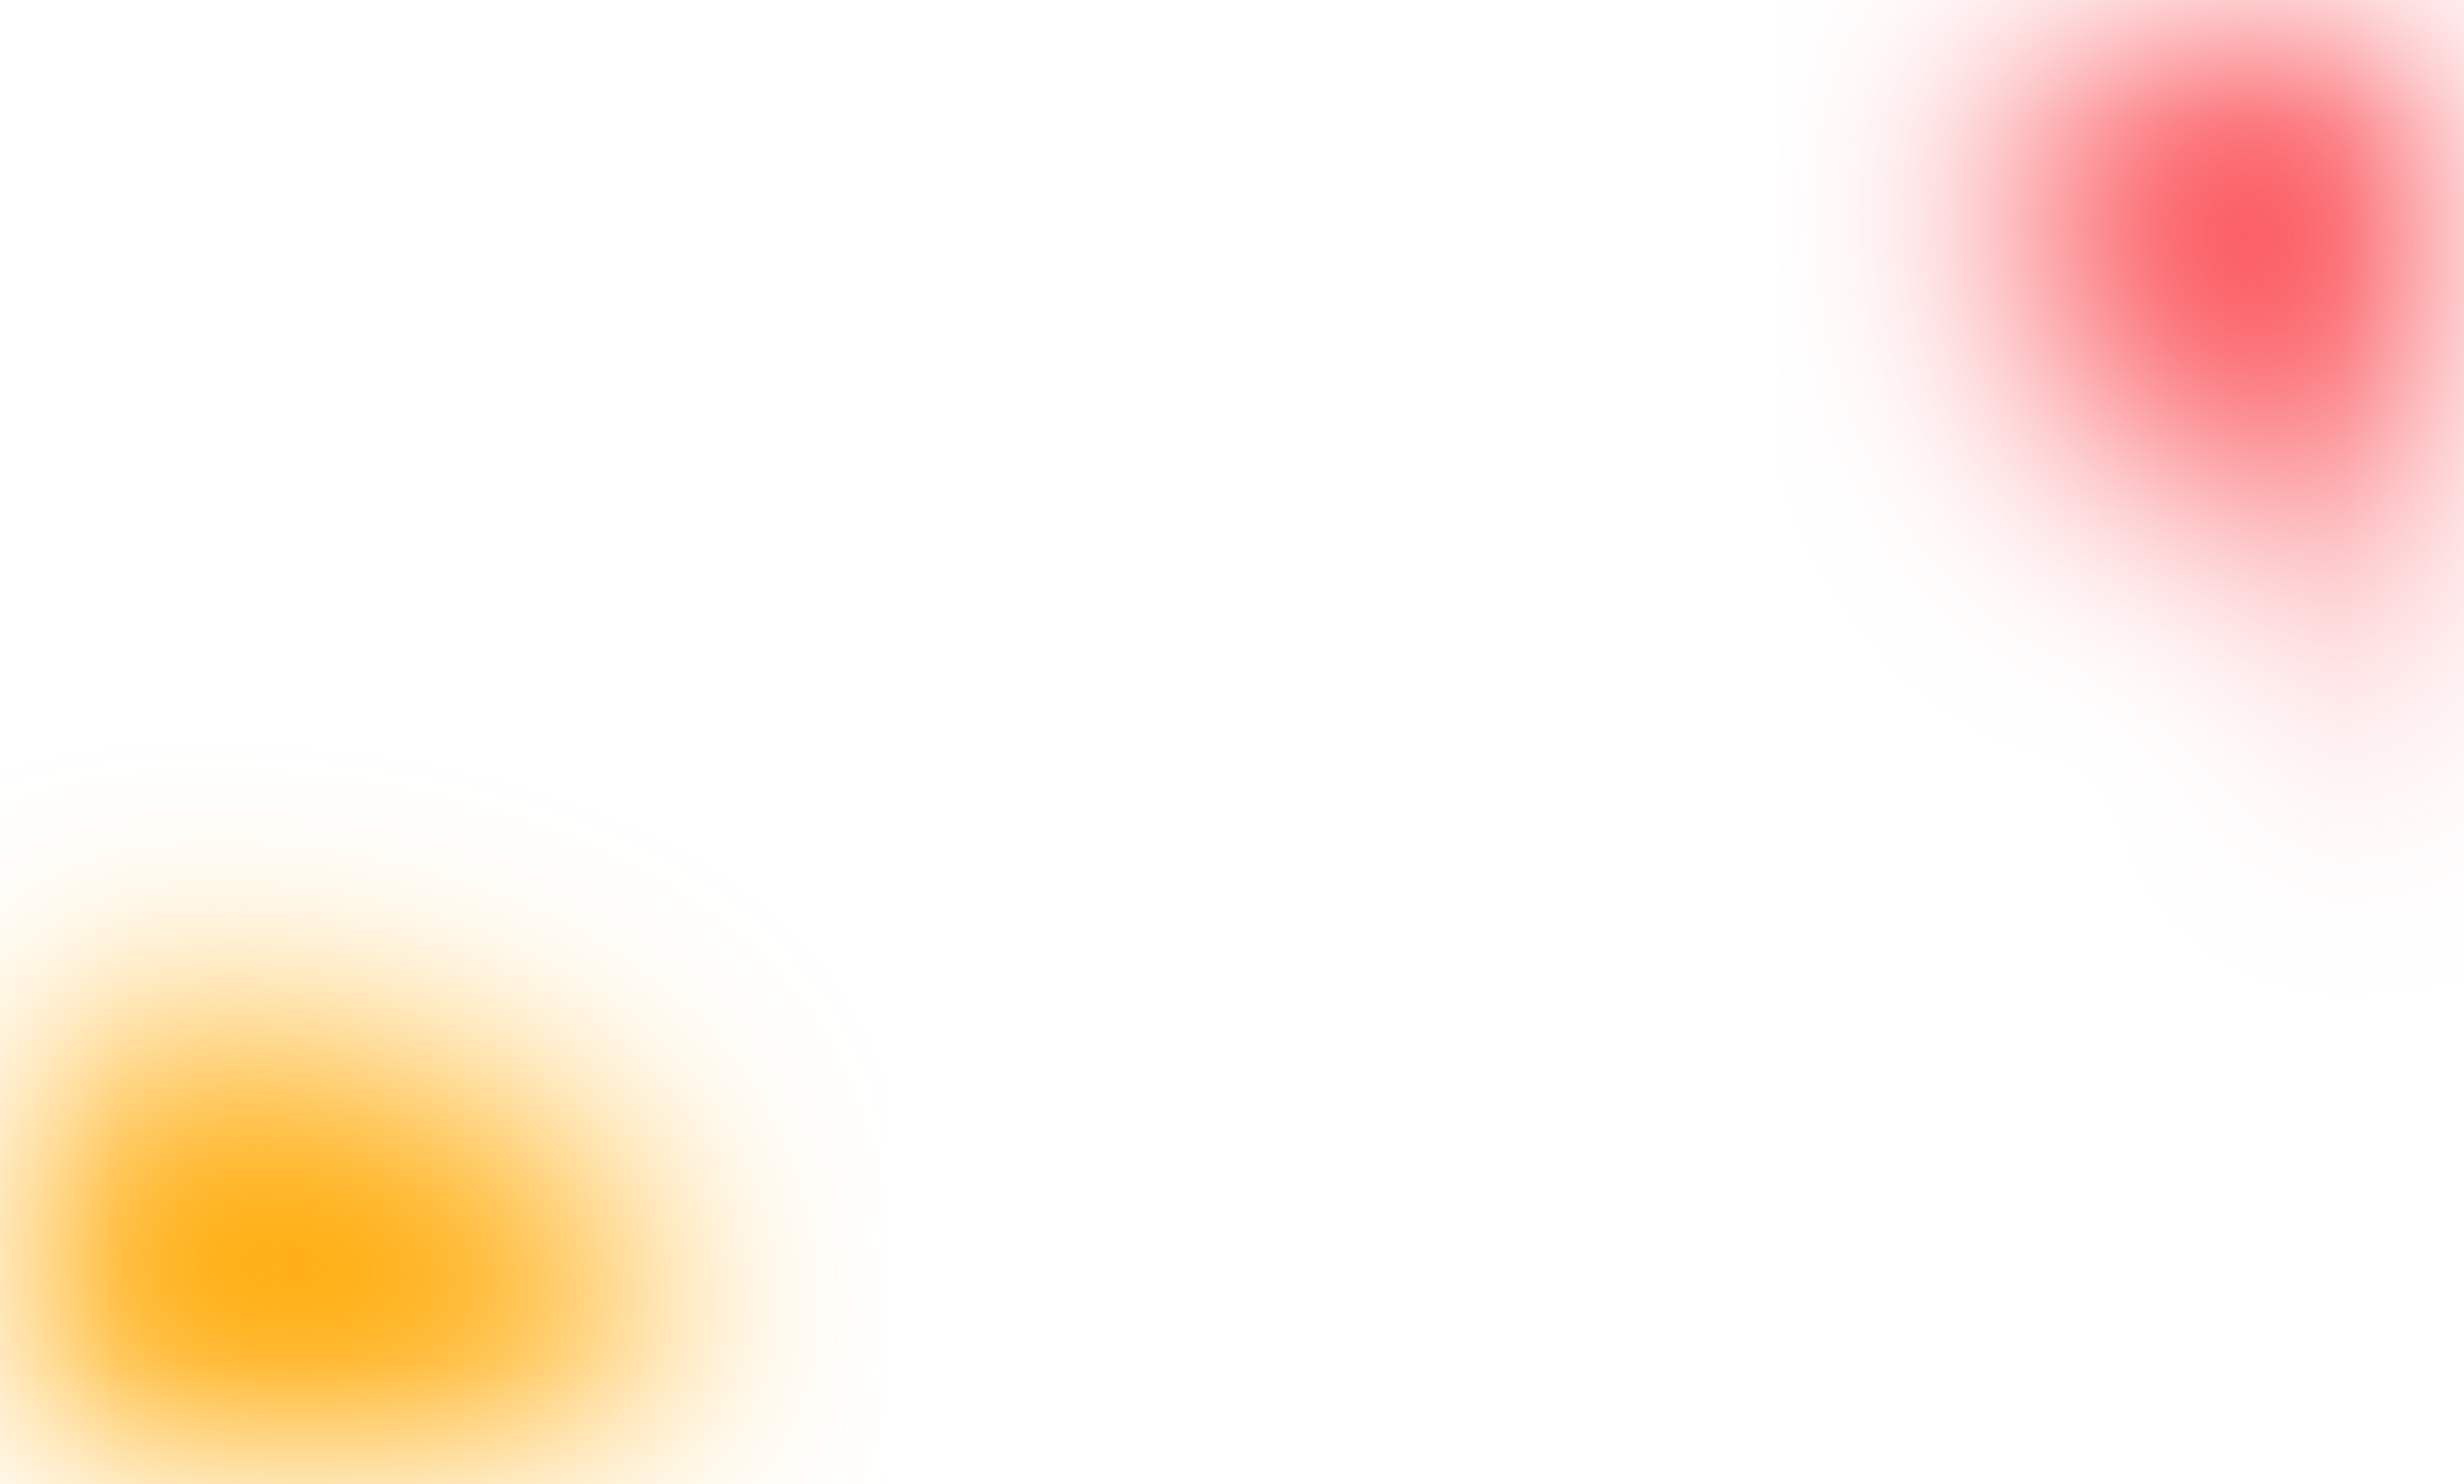
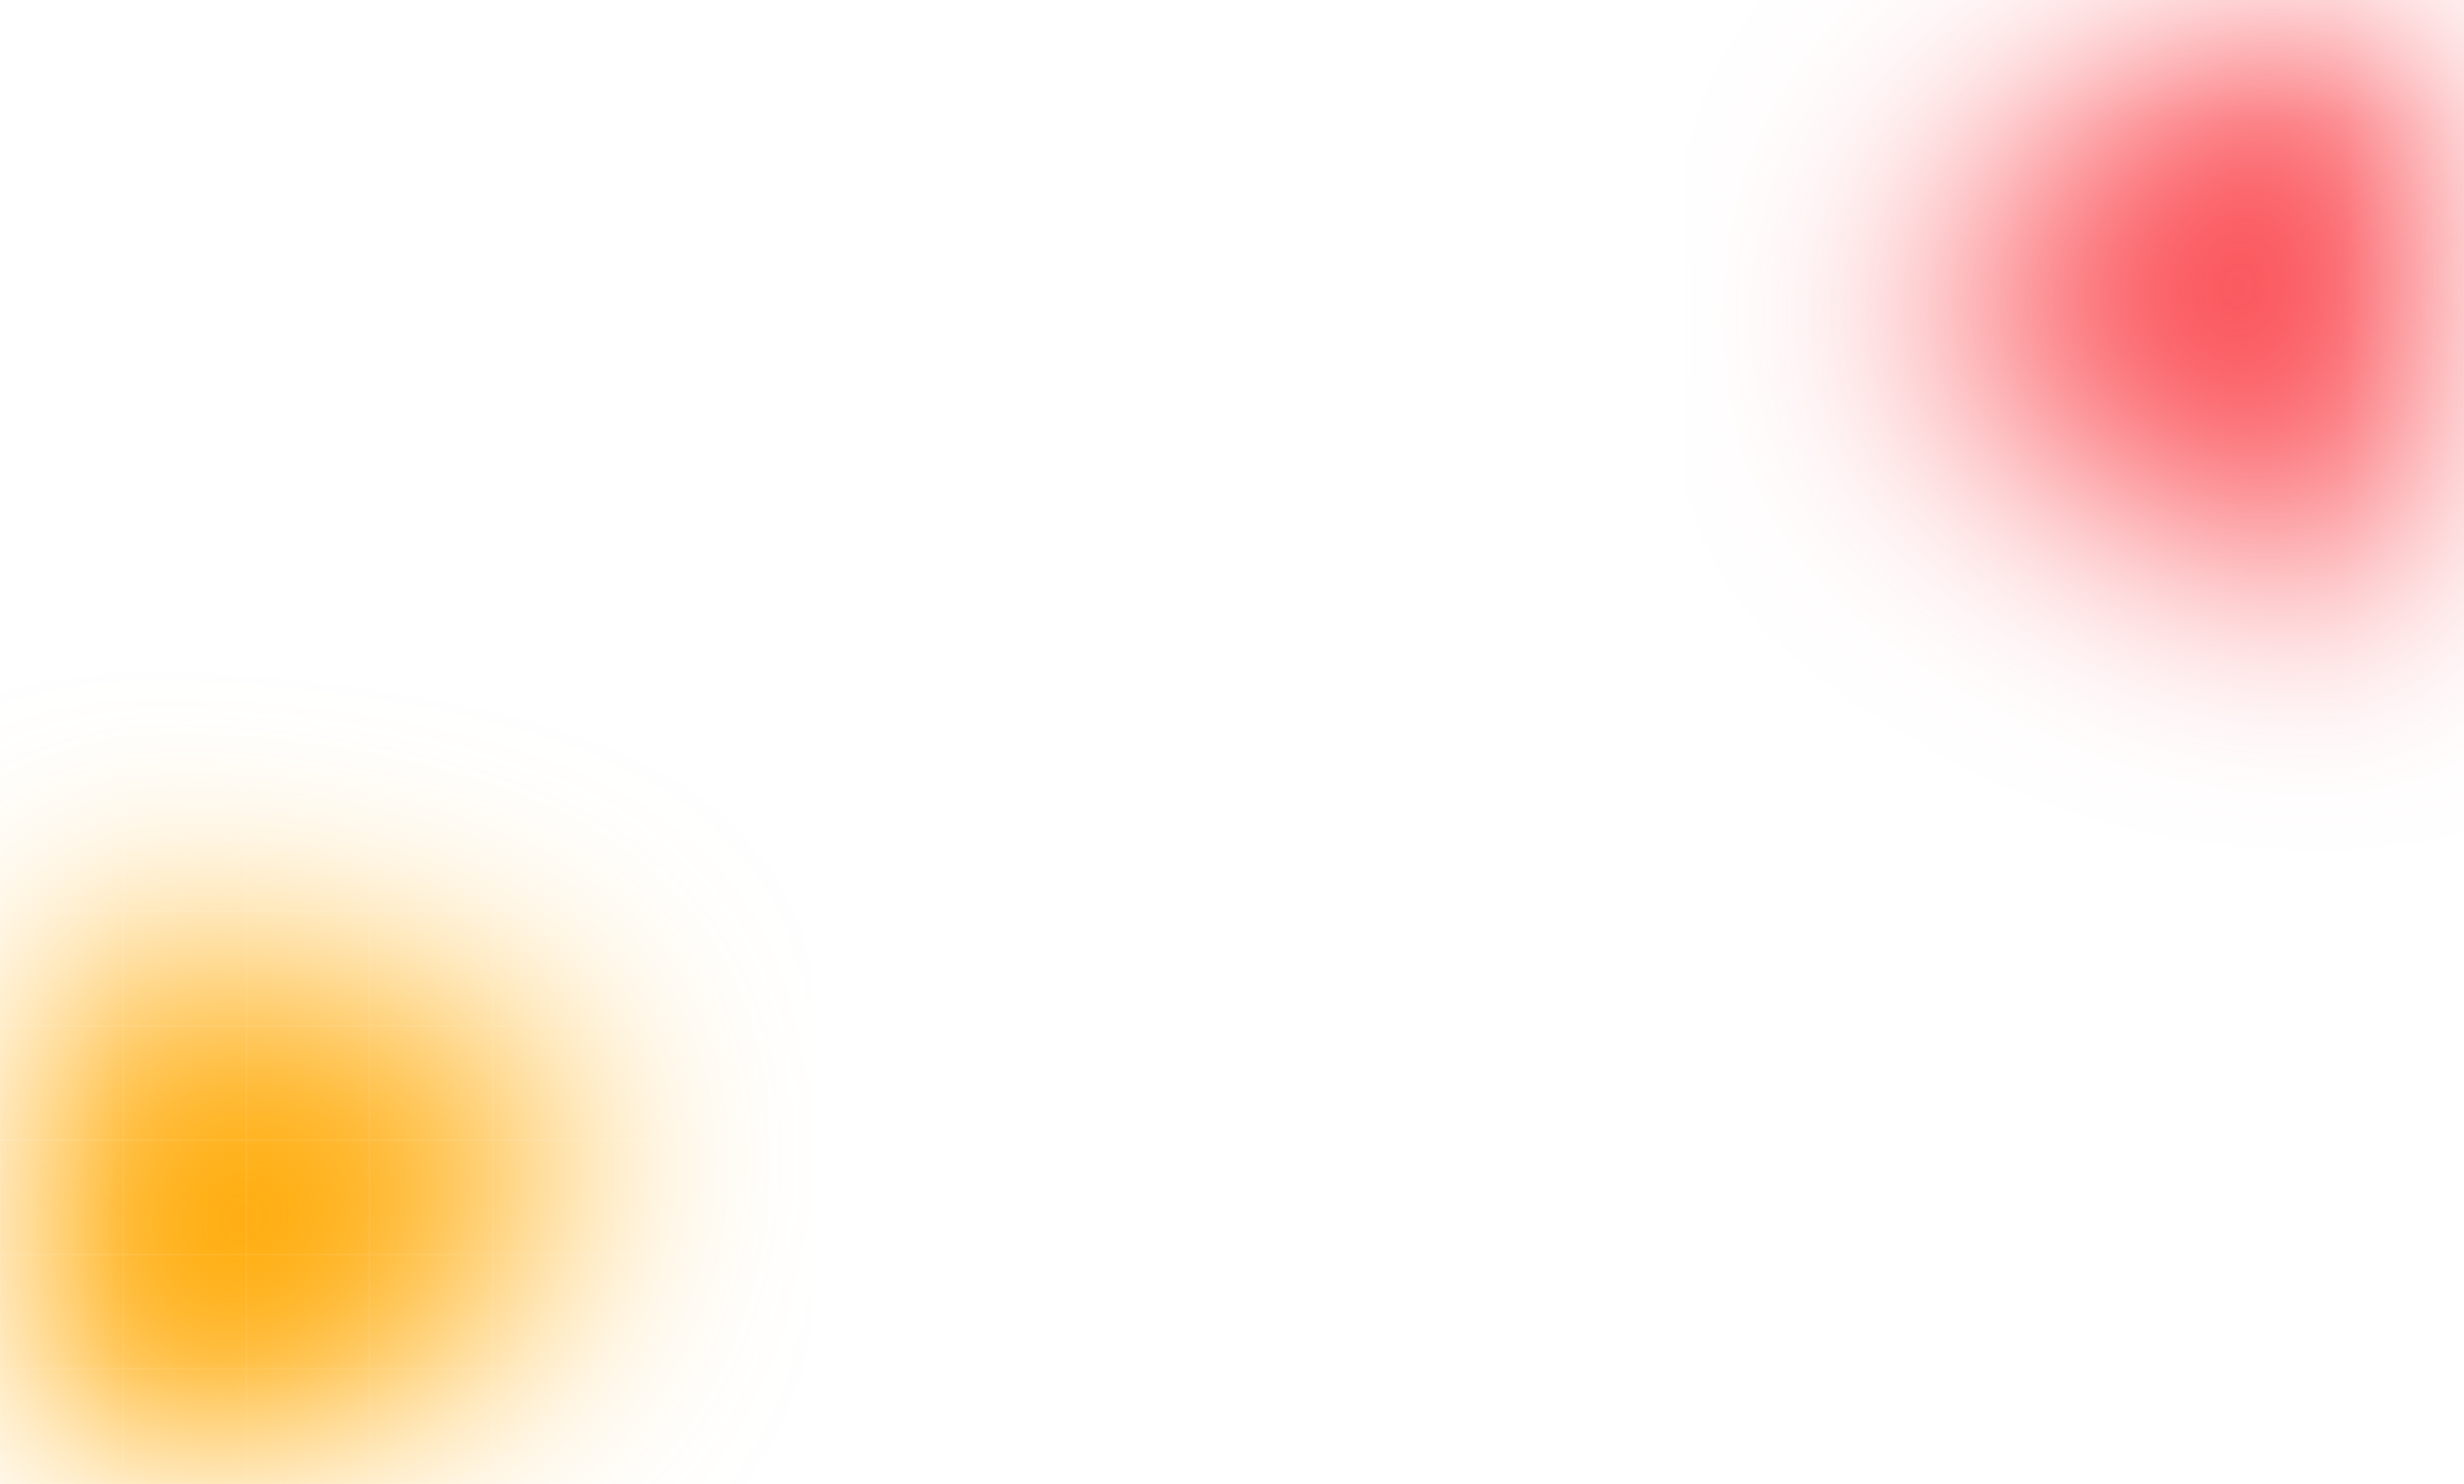
<svg xmlns="http://www.w3.org/2000/svg" width="1440" height="867" viewBox="0 0 1440 867" fill="none">
-   <g filter="url(#filter0_f_0_1)">
-     <path d="M-426.36 809.333C-433.015 666.481 -109.378 325.829 -102.393 564.257C-95.409 802.685 -55.612 535.766 243.019 631.972C541.649 728.178 249.385 1034.15 -8.467 1046.16C-266.318 1058.17 -419.704 952.185 -426.36 809.333Z" fill="#FFA800" />
+   <g filter="url(#filter0_f_252_17)">
+     <path d="M-25.151 798.078C-29.46 712.385 -100.796 327.883 -96.274 470.91C-91.751 613.937 65.371 537.198 258.727 594.91C452.083 652.622 165.952 924.294 -1 931.5C-167.953 938.706 -20.842 883.771 -25.151 798.078Z" fill="#FFA800" />
  </g>
-   <g filter="url(#filter1_f_0_1)">
-     <path d="M1542 107.861C1542 257.485 1392.21 597.753 1394.03 348.224C1395.85 98.695 1372.8 375.723 1243.03 260.634C1113.25 145.545 1248.48 -160 1362.49 -160C1476.5 -160 1542 -41.762 1542 107.861Z" fill="#FA484F" />
+   <path d="M71.984 -2V64.846M71.984 -2H0V64.846M71.984 -2H143.969M71.984 64.846L71.984 131.692M71.984 64.846H0M71.984 64.846L143.969 64.846M71.984 131.692V198.538M71.984 131.692H0M71.984 131.692L143.969 131.692M71.984 198.538L71.984 265.385M71.984 198.538H0M71.984 198.538H143.968M71.984 265.385V332.231M71.984 265.385H0M71.984 265.385H143.968M71.984 332.231V399.077M71.984 332.231H0M71.984 332.231H143.968M71.984 399.077L71.984 465.923M71.984 399.077H0M71.984 399.077H143.968M71.984 465.923V532.769M71.984 465.923H0M71.984 465.923H143.968M71.984 532.769V599.615M71.984 532.769H0M71.984 532.769H143.968M71.984 599.615L71.984 666.461M71.984 599.615H0M71.984 599.615H143.968M71.984 666.461V733.308M71.984 666.461H0M71.984 666.461H143.968M71.984 733.308L71.984 800.154M71.984 733.308H0M71.984 733.308H143.968M71.984 800.154V867M71.984 800.154H0M71.984 800.154H143.968M71.984 867L0 867V800.154M71.984 867H143.968M0 64.846V131.692M0 131.692V198.538M0 198.538V265.385M0 265.385V332.231M0 332.231V399.077M0 399.077V465.923M0 465.923V532.769M0 532.769V599.615M0 599.615V666.461M0 666.461V733.308M0 733.308V800.154M143.969 -2V64.846M143.969 -2H215.953M143.969 64.846V131.692M143.969 64.846H215.953M143.969 131.692L143.968 198.538M143.969 131.692H215.953M143.968 198.538V265.385M143.968 198.538L215.953 198.538M143.968 265.385V332.231M143.968 265.385H215.953M143.968 332.231V399.077M143.968 332.231H215.953M143.968 399.077L143.968 465.923M143.968 399.077H215.953M143.968 465.923V532.769M143.968 465.923H215.953M143.968 532.769V599.615M143.968 532.769H215.953M143.968 599.615V666.461M143.968 599.615H215.953M143.968 666.461L143.968 733.308M143.968 666.461H215.953M143.968 733.308V800.154M143.968 733.308H215.953M143.968 800.154V867M143.968 800.154H215.953M143.968 867H215.953M215.953 -2V64.846M215.953 -2H287.937M215.953 64.846V131.692M215.953 64.846L287.937 64.846M215.953 131.692L215.953 198.538M215.953 131.692H287.937M215.953 198.538V265.385M215.953 198.538H287.937M215.953 265.385V332.231M215.953 265.385L287.937 265.385M215.953 332.231V399.077M215.953 332.231L287.937 332.231M215.953 399.077L215.953 465.923M215.953 399.077H287.937M215.953 465.923V532.769M215.953 465.923H287.937M215.953 532.769V599.615M215.953 532.769H287.937M215.953 599.615V666.461M215.953 599.615H287.937M215.953 666.461L215.953 733.308M215.953 666.461H287.937M215.953 733.308V800.154M215.953 733.308H287.937M215.953 800.154V867M215.953 800.154H287.937M215.953 867H287.937M287.937 -2V64.846M287.937 -2H359.921M287.937 64.846V131.692M287.937 64.846H359.921M287.937 131.692V198.538M287.937 131.692L359.921 131.692M287.937 198.538V265.385M287.937 198.538H359.921M287.937 265.385V332.231M287.937 265.385H359.921M287.937 332.231V399.077M287.937 332.231H359.921M287.937 399.077L287.937 465.923M287.937 399.077H359.921M287.937 465.923V532.769M287.937 465.923H359.921M287.937 532.769V599.615M287.937 532.769H359.921M287.937 599.615V666.461M287.937 599.615H359.921M287.937 666.461V733.308M287.937 666.461H359.921M287.937 733.308V800.154M287.937 733.308H359.921M287.937 800.154V867M287.937 800.154H359.921M287.937 867H359.921M503.89 -2V64.846M503.89 -2H431.905M503.89 -2H575.874M503.89 64.846V131.692M503.89 64.846H431.905M503.89 64.846L575.874 64.846M503.89 131.692V198.538M503.89 131.692H431.905M503.89 131.692H575.874M503.89 198.538V265.385M503.89 198.538L431.905 198.538M503.89 198.538H575.874M503.89 265.385V332.231M503.89 265.385H431.905M503.89 265.385H575.874M503.89 332.231V399.077M503.89 332.231H431.905M503.89 332.231H575.874M503.89 399.077L503.89 465.923M503.89 399.077L431.905 399.077M503.89 399.077H575.874M503.89 465.923V532.769M503.89 465.923L431.905 465.923M503.89 465.923H575.874M503.89 532.769V599.615M503.89 532.769L431.905 532.769M503.89 532.769H575.874M503.89 599.615V666.462M503.89 599.615H431.905M503.89 599.615H575.874M503.89 666.462V733.308M503.89 666.462L431.905 666.461M503.89 666.462H575.874M503.89 733.308V800.154M503.89 733.308L431.905 733.308M503.89 733.308H575.874M503.89 800.154V867M503.89 800.154L431.905 800.154M503.89 800.154H575.874M503.89 867H431.905M503.89 867H575.874M719.842 -2V64.846M719.842 -2H647.858M719.842 -2H791.827M719.842 64.846V131.692M719.842 64.846L647.858 64.846M719.842 64.846H791.827M719.842 131.692V198.538M719.842 131.692H647.858M719.842 131.692H791.827M719.842 198.538V265.385M719.842 198.538H647.858M719.842 198.538L791.827 198.538M719.842 265.385V332.231M719.842 265.385L647.858 265.385M719.842 265.385H791.827M719.842 332.231V399.077M719.842 332.231L647.858 332.231M719.842 332.231H791.827M719.842 399.077L719.842 465.923M719.842 399.077H647.858M719.842 399.077H791.827M719.842 465.923V532.769M719.842 465.923H647.858M719.842 465.923H791.827M719.842 532.769V599.615M719.842 532.769H647.858M719.842 532.769H791.827M719.842 599.615V666.462M719.842 599.615H647.858M719.842 599.615H791.827M719.842 666.462V733.308M719.842 666.462H647.858M719.842 666.462H791.827M719.842 733.308V800.154M719.842 733.308H647.858M719.842 733.308H791.827M719.842 800.154V867M719.842 800.154H647.858M719.842 800.154H791.827M719.842 867H647.858M719.842 867H791.827M359.921 -2V64.846M359.921 -2H431.905M359.921 64.846V131.692M359.921 64.846L431.905 64.846M359.921 131.692V198.538M359.921 131.692H431.905M359.921 198.538V265.385M359.921 198.538H431.905M359.921 265.385V332.231M359.921 265.385H431.905M359.921 332.231V399.077M359.921 332.231H431.905M359.921 399.077L359.921 465.923M359.921 399.077H431.905M359.921 465.923V532.769M359.921 465.923H431.905M359.921 532.769V599.615M359.921 532.769H431.905M359.921 599.615V666.461M359.921 599.615H431.905M359.921 666.461V733.308M359.921 666.461H431.905M359.921 733.308V800.154M359.921 733.308H431.905M359.921 800.154V867M359.921 800.154H431.905M359.921 867H431.905M575.874 -2V64.846M575.874 -2H647.858M575.874 64.846V131.692M575.874 64.846H647.858M575.874 131.692V198.538M575.874 131.692L647.858 131.692M575.874 198.538V265.385M575.874 198.538H647.858M575.874 265.385V332.231M575.874 265.385H647.858M575.874 332.231V399.077M575.874 332.231H647.858M575.874 399.077L575.874 465.923M575.874 399.077H647.858M575.874 465.923V532.769M575.874 465.923H647.858M575.874 532.769V599.615M575.874 532.769H647.858M575.874 599.615V666.462M575.874 599.615H647.858M575.874 666.462V733.308M575.874 666.462H647.858M575.874 733.308V800.154M575.874 733.308H647.858M575.874 800.154V867M575.874 800.154H647.858M575.874 867H647.858M791.827 -2V64.846M791.827 -2H863.811M791.827 64.846V131.692M791.827 64.846L863.811 64.846M791.827 131.692V198.538M791.827 131.692L863.811 131.692M791.827 198.538V265.385M791.827 198.538H863.811M791.827 265.385V332.231M791.827 265.385H863.811M791.827 332.231V399.077M791.827 332.231H863.811M791.827 399.077V465.923M791.827 399.077H863.811M791.827 465.923V532.769M791.827 465.923H863.811M791.827 532.769V599.615M791.827 532.769H863.811M791.827 599.615V666.462M791.827 599.615H863.811M791.827 666.462V733.308M791.827 666.462H863.811M791.827 733.308V800.154M791.827 733.308H863.811M791.827 800.154V867M791.827 800.154H863.811M791.827 867H863.811M431.905 -2V64.846M431.905 64.846V131.692M431.905 131.692V198.538M431.905 198.538L431.905 265.385M431.905 265.385V332.231M431.905 332.231V399.077M431.905 399.077V465.923M431.905 465.923V532.769M431.905 532.769V599.615M431.905 599.615L431.905 666.461M431.905 666.461V733.308M431.905 733.308V800.154M431.905 800.154V867M647.858 -2V64.846M647.858 64.846V131.692M647.858 131.692V198.538M647.858 198.538V265.385M647.858 265.385V332.231M647.858 332.231V399.077M647.858 399.077V465.923M647.858 465.923V532.769M647.858 532.769V599.615M647.858 599.615V666.462M647.858 666.462V733.308M647.858 733.308V800.154M647.858 800.154V867M863.811 -2V64.846M863.811 -2H935.795V867H863.811M863.811 64.846V131.692M863.811 64.846H935.794M863.811 131.692V198.538M863.811 131.692H935.794M863.811 198.538V265.385M863.811 198.538H935.794M863.811 265.385V332.231M863.811 265.385H935.794M863.811 332.231V399.077M863.811 332.231H935.794M863.811 399.077V465.923M863.811 399.077H935.794M863.811 465.923V532.769M863.811 465.923H935.794M863.811 532.769V599.615M863.811 532.769H935.794M863.811 599.615V666.462M863.811 599.615H935.794M863.811 666.462V733.308M863.811 666.462H935.794M863.811 733.308V800.154M863.811 733.308H935.794M863.811 800.154V867M863.811 800.154H935.794M576.189 -2V64.846M576.189 -2H504.205V64.846M576.189 -2H648.173M576.189 64.846V131.692M576.189 64.846H504.205M576.189 64.846L648.173 64.846M576.189 131.692V198.538M576.189 131.692H504.205M576.189 131.692L648.173 131.692M576.189 198.538V265.385M576.189 198.538H504.205M576.189 198.538H648.173M576.189 265.385V332.231M576.189 265.385H504.205M576.189 265.385H648.173M576.189 332.231V399.077M576.189 332.231H504.205M576.189 332.231H648.173M576.189 399.077V465.923M576.189 399.077H504.205M576.189 399.077H648.173M576.189 465.923V532.769M576.189 465.923H504.205M576.189 465.923H648.173M576.189 532.769V599.615M576.189 532.769H504.205M576.189 532.769H648.173M576.189 599.615V666.461M576.189 599.615H504.205M576.189 599.615H648.173M576.189 666.461V733.308M576.189 666.461H504.205M576.189 666.461H648.173M576.189 733.308L576.189 800.154M576.189 733.308H504.205M576.189 733.308H648.173M576.189 800.154V867M576.189 800.154H504.205M576.189 800.154H648.173M576.189 867L504.205 867V800.154M576.189 867H648.173M504.205 64.846V131.692M504.205 131.692V198.538M504.205 198.538V265.385M504.205 265.385V332.231M504.205 332.231V399.077M504.205 399.077V465.923M504.205 465.923V532.769M504.205 532.769V599.615M504.205 599.615V666.461M504.205 666.461V733.308M504.205 733.308V800.154M648.173 -2V64.846M648.173 -2H720.158M648.173 64.846V131.692M648.173 64.846H720.158M648.173 131.692V198.538M648.173 131.692H720.158M648.173 198.538V265.385M648.173 198.538L720.158 198.538M648.173 265.385V332.231M648.173 265.385H720.158M648.173 332.231V399.077M648.173 332.231H720.158M648.173 399.077V465.923M648.173 399.077H720.158M648.173 465.923V532.769M648.173 465.923H720.158M648.173 532.769V599.615M648.173 532.769H720.158M648.173 599.615V666.461M648.173 599.615H720.158M648.173 666.461V733.308M648.173 666.461H720.158M648.173 733.308V800.154M648.173 733.308H720.158M648.173 800.154V867M648.173 800.154H720.158M648.173 867H720.158M720.158 -2V64.846M720.158 -2H792.142M720.158 64.846V131.692M720.158 64.846L792.142 64.846M720.158 131.692L720.158 198.538M720.158 131.692H792.142M720.158 198.538V265.385M720.158 198.538H792.142M720.158 265.385V332.231M720.158 265.385L792.142 265.385M720.158 332.231V399.077M720.158 332.231L792.142 332.231M720.158 399.077V465.923M720.158 399.077H792.142M720.158 465.923V532.769M720.158 465.923H792.142M720.158 532.769V599.615M720.158 532.769H792.142M720.158 599.615V666.461M720.158 599.615H792.142M720.158 666.461V733.308M720.158 666.461H792.142M720.158 733.308V800.154M720.158 733.308H792.142M720.158 800.154V867M720.158 800.154H792.142M720.158 867H792.142M792.142 -2V64.846M792.142 -2H864.126M792.142 64.846V131.692M792.142 64.846H864.126M792.142 131.692V198.538M792.142 131.692L864.126 131.692M792.142 198.538V265.385M792.142 198.538H864.126M792.142 265.385V332.231M792.142 265.385H864.126M792.142 332.231V399.077M792.142 332.231H864.126M792.142 399.077L792.142 465.923M792.142 399.077H864.126M792.142 465.923V532.769M792.142 465.923H864.126M792.142 532.769V599.615M792.142 532.769H864.126M792.142 599.615V666.461M792.142 599.615H864.126M792.142 666.461V733.308M792.142 666.461H864.126M792.142 733.308V800.154M792.142 733.308H864.126M792.142 800.154V867M792.142 800.154H864.126M792.142 867H864.126M1008.09 -2V64.846M1008.09 -2H936.11M1008.09 -2H1080.08M1008.09 64.846V131.692M1008.09 64.846H936.11M1008.09 64.846L1080.08 64.846M1008.09 131.692V198.538M1008.09 131.692H936.11M1008.09 131.692H1080.08M1008.09 198.538V265.385M1008.09 198.538L936.11 198.538M1008.09 198.538H1080.08M1008.09 265.385V332.231M1008.09 265.385H936.11M1008.09 265.385H1080.08M1008.09 332.231V399.077M1008.09 332.231H936.11M1008.09 332.231H1080.08M1008.09 399.077V465.923M1008.09 399.077L936.11 399.077M1008.09 399.077H1080.08M1008.09 465.923V532.769M1008.09 465.923L936.11 465.923M1008.09 465.923H1080.08M1008.09 532.769V599.615M1008.09 532.769L936.11 532.769M1008.09 532.769H1080.08M1008.09 599.615V666.462M1008.09 599.615H936.11M1008.09 599.615H1080.08M1008.09 666.462V733.308M1008.09 666.462L936.11 666.461M1008.09 666.462H1080.08M1008.09 733.308V800.154M1008.09 733.308L936.11 733.308M1008.09 733.308H1080.08M1008.09 800.154V867M1008.09 800.154L936.11 800.154M1008.09 800.154H1080.08M1008.09 867H936.11M1008.09 867H1080.08M1224.05 -2V64.846M1224.05 -2H1152.06M1224.05 -2H1296.03M1224.05 64.846V131.692M1224.05 64.846L1152.06 64.846M1224.05 64.846H1296.03M1224.05 131.692V198.538M1224.05 131.692H1152.06M1224.05 131.692H1296.03M1224.05 198.538V265.385M1224.05 198.538H1152.06M1224.05 198.538L1296.03 198.538M1224.05 265.385V332.231M1224.05 265.385L1152.06 265.385M1224.05 265.385H1296.03M1224.05 332.231V399.077M1224.05 332.231L1152.06 332.231M1224.05 332.231H1296.03M1224.05 399.077L1224.05 465.923M1224.05 399.077H1152.06M1224.05 399.077H1296.03M1224.05 465.923V532.769M1224.05 465.923H1152.06M1224.05 465.923H1296.03M1224.05 532.769V599.615M1224.05 532.769H1152.06M1224.05 532.769H1296.03M1224.05 599.615V666.462M1224.05 599.615H1152.06M1224.05 599.615H1296.03M1224.05 666.462V733.308M1224.05 666.462H1152.06M1224.05 666.462H1296.03M1224.05 733.308V800.154M1224.05 733.308H1152.06M1224.05 733.308H1296.03M1224.05 800.154V867M1224.05 800.154H1152.06M1224.05 800.154H1296.03M1224.05 867H1152.06M1224.05 867H1296.03M864.126 -2V64.846M864.126 -2H936.11M864.126 64.846V131.692M864.126 64.846L936.11 64.846M864.126 131.692V198.538M864.126 131.692H936.11M864.126 198.538V265.385M864.126 198.538H936.11M864.126 265.385V332.231M864.126 265.385H936.11M864.126 332.231V399.077M864.126 332.231H936.11M864.126 399.077V465.923M864.126 399.077H936.11M864.126 465.923V532.769M864.126 465.923H936.11M864.126 532.769V599.615M864.126 532.769H936.11M864.126 599.615V666.461M864.126 599.615H936.11M864.126 666.461V733.308M864.126 666.461H936.11M864.126 733.308V800.154M864.126 733.308H936.11M864.126 800.154V867M864.126 800.154H936.11M864.126 867H936.11M1080.08 -2V64.846M1080.08 -2H1152.06M1080.08 64.846V131.692M1080.08 64.846H1152.06M1080.08 131.692V198.538M1080.08 131.692L1152.06 131.692M1080.08 198.538V265.385M1080.08 198.538H1152.06M1080.08 265.385V332.231M1080.08 265.385H1152.06M1080.08 332.231V399.077M1080.08 332.231H1152.06M1080.08 399.077V465.923M1080.08 399.077H1152.06M1080.08 465.923V532.769M1080.08 465.923H1152.06M1080.08 532.769V599.615M1080.08 532.769H1152.06M1080.08 599.615V666.462M1080.08 599.615H1152.06M1080.08 666.462V733.308M1080.08 666.462H1152.06M1080.08 733.308V800.154M1080.08 733.308H1152.06M1080.08 800.154V867M1080.08 800.154H1152.06M1080.08 867H1152.06M1296.03 -2V64.846M1296.03 -2H1368.02M1296.03 64.846V131.692M1296.03 64.846L1368.02 64.846M1296.03 131.692V198.538M1296.03 131.692L1368.02 131.692M1296.03 198.538V265.385M1296.03 198.538H1368.02M1296.03 265.385V332.231M1296.03 265.385H1368.02M1296.03 332.231V399.077M1296.03 332.231H1368.02M1296.03 399.077V465.923M1296.03 399.077H1368.02M1296.03 465.923V532.769M1296.03 465.923H1368.02M1296.03 532.769V599.615M1296.03 532.769H1368.02M1296.03 599.615V666.462M1296.03 599.615H1368.02M1296.03 666.462V733.308M1296.03 666.462H1368.02M1296.03 733.308V800.154M1296.03 733.308H1368.02M1296.03 800.154V867M1296.03 800.154H1368.02M1296.03 867H1368.02M936.11 -2V64.846M936.11 64.846V131.692M936.11 131.692V198.538M936.11 198.538V265.385M936.11 265.385V332.231M936.11 332.231V399.077M936.11 399.077V465.923M936.11 465.923V532.769M936.11 532.769V599.615M936.11 599.615L936.11 666.461M936.11 666.461V733.308M936.11 733.308V800.154M936.11 800.154V867M1152.06 -2V64.846M1152.06 64.846V131.692M1152.06 131.692V198.538M1152.06 198.538V265.385M1152.06 265.385V332.231M1152.06 332.231V399.077M1152.06 399.077V465.923M1152.06 465.923V532.769M1152.06 532.769V599.615M1152.06 599.615V666.462M1152.06 666.462V733.308M1152.06 733.308V800.154M1152.06 800.154V867M1368.02 -2V64.846M1368.02 -2H1440V867H1368.02M1368.02 64.846V131.692M1368.02 64.846H1440M1368.02 131.692V198.538M1368.02 131.692H1440M1368.02 198.538V265.385M1368.02 198.538H1440M1368.02 265.385V332.231M1368.02 265.385H1440M1368.02 332.231V399.077M1368.02 332.231H1440M1368.02 399.077V465.923M1368.02 399.077H1440M1368.02 465.923V532.769M1368.02 465.923H1440M1368.02 532.769V599.615M1368.02 532.769H1440M1368.02 599.615V666.462M1368.02 599.615H1440M1368.02 666.462V733.308M1368.02 666.462H1440M1368.02 733.308V800.154M1368.02 733.308H1440M1368.02 800.154V867M1368.02 800.154H1440" stroke="url(#paint0_linear_252_17)" />
+   <g filter="url(#filter1_f_252_17)">
+     <path d="M1642.53 26.223C1642.53 116.052 1452.36 508.073 1453.53 358.264C1454.03 294.761 1392.38 333.957 1339.54 324.264C1267.72 311.09 1193.98 259.571 1145.53 219.764C1061.45 150.668 1462.15 -121 1536.02 -121C1609.89 -121 1642.53 -63.606 1642.53 26.223Z" fill="#FA484F" />
  </g>
  <defs>
-     <filter id="filter0_f_0_1" x="-576.461" y="331.862" width="1095.59" height="865.225" filterUnits="userSpaceOnUse" color-interpolation-filters="sRGB">
+     <filter id="filter0_f_252_17" x="-246.479" y="289.346" width="719.855" height="792.787" filterUnits="userSpaceOnUse" color-interpolation-filters="sRGB">
      <feFlood flood-opacity="0" result="BackgroundImageFix" />
      <feBlend mode="normal" in="SourceGraphic" in2="BackgroundImageFix" result="shape" />
-       <feGaussianBlur stdDeviation="75" result="effect1_foregroundBlur_0_1" />
+       <feGaussianBlur stdDeviation="75" result="effect1_foregroundBlur_252_17" />
    </filter>
-     <filter id="filter1_f_0_1" x="1040" y="-310" width="652" height="897" filterUnits="userSpaceOnUse" color-interpolation-filters="sRGB">
+     <filter id="filter1_f_252_17" x="984" y="-271" width="808.534" height="813.024" filterUnits="userSpaceOnUse" color-interpolation-filters="sRGB">
      <feFlood flood-opacity="0" result="BackgroundImageFix" />
      <feBlend mode="normal" in="SourceGraphic" in2="BackgroundImageFix" result="shape" />
-       <feGaussianBlur stdDeviation="75" result="effect1_foregroundBlur_0_1" />
+       <feGaussianBlur stdDeviation="75" result="effect1_foregroundBlur_252_17" />
    </filter>
+     <linearGradient id="paint0_linear_252_17" x1="0" y1="-2" x2="1367.07" y2="928.296" gradientUnits="userSpaceOnUse">
+       <stop stop-color="white" stop-opacity="0.1" />
+       <stop offset="1" stop-color="white" stop-opacity="0" />
+     </linearGradient>
  </defs>
</svg>
